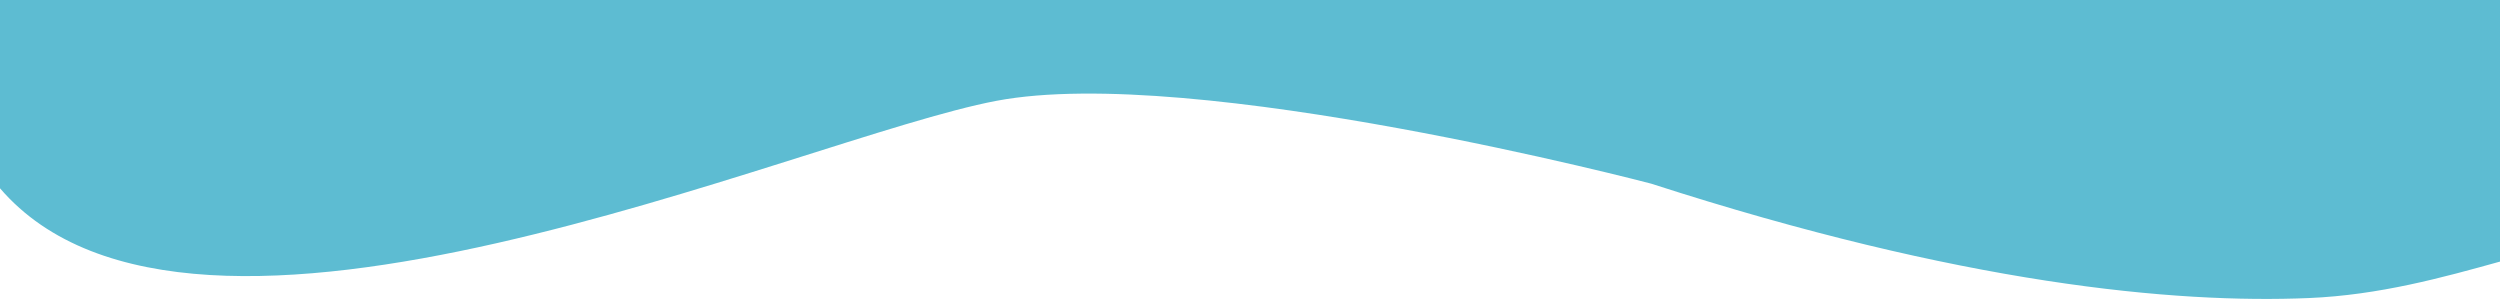
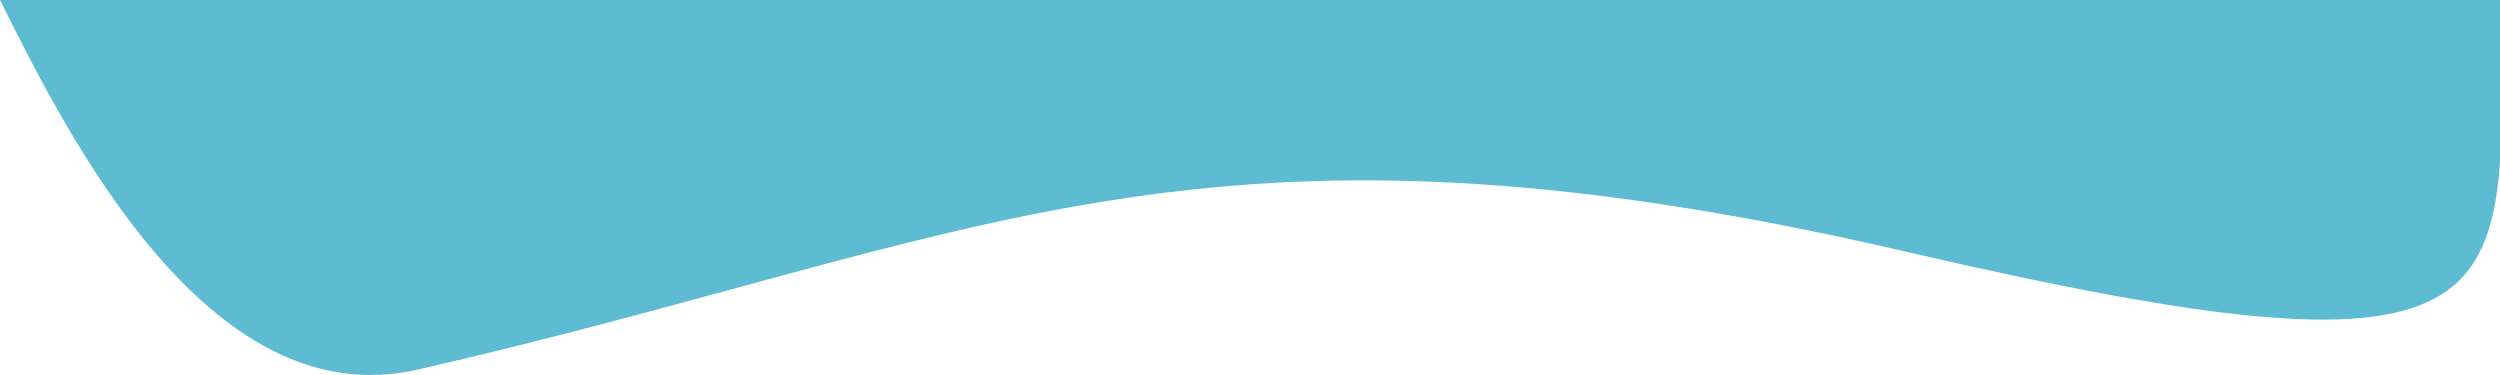
- <svg xmlns="http://www.w3.org/2000/svg" viewBox="0 0 1920 229.59">
-   <defs>
-     <style>.cls-1{fill:#5dbcd2;}</style>
-   </defs>
-   <g id="Layer_2" data-name="Layer 2">
-     <g id="Layer_1-2" data-name="Layer 1">
-       <path class="cls-1" d="M1920,0V200.9c-44,12.23-92.81,25.73-146.72,28-103.22,4.35-266.19-10.61-505.13-87.84,0,0-350.84-92.38-502.82-63.64S148.94,317.79,0,144.6V0Z" />
-     </g>
-   </g>
+ <svg xmlns="http://www.w3.org/2000/svg" width="1440" height="216" viewBox="0 0 1440 216" fill="none">
+   <path d="M240.417 212.91C119.66 240.461 38.32 76.753 0 0H1441C1441 175.5 1461.37 229.376 1098 145C690.404 50.356 565.304 138.786 240.417 212.91Z" fill="#5DBCD2" />
</svg>
